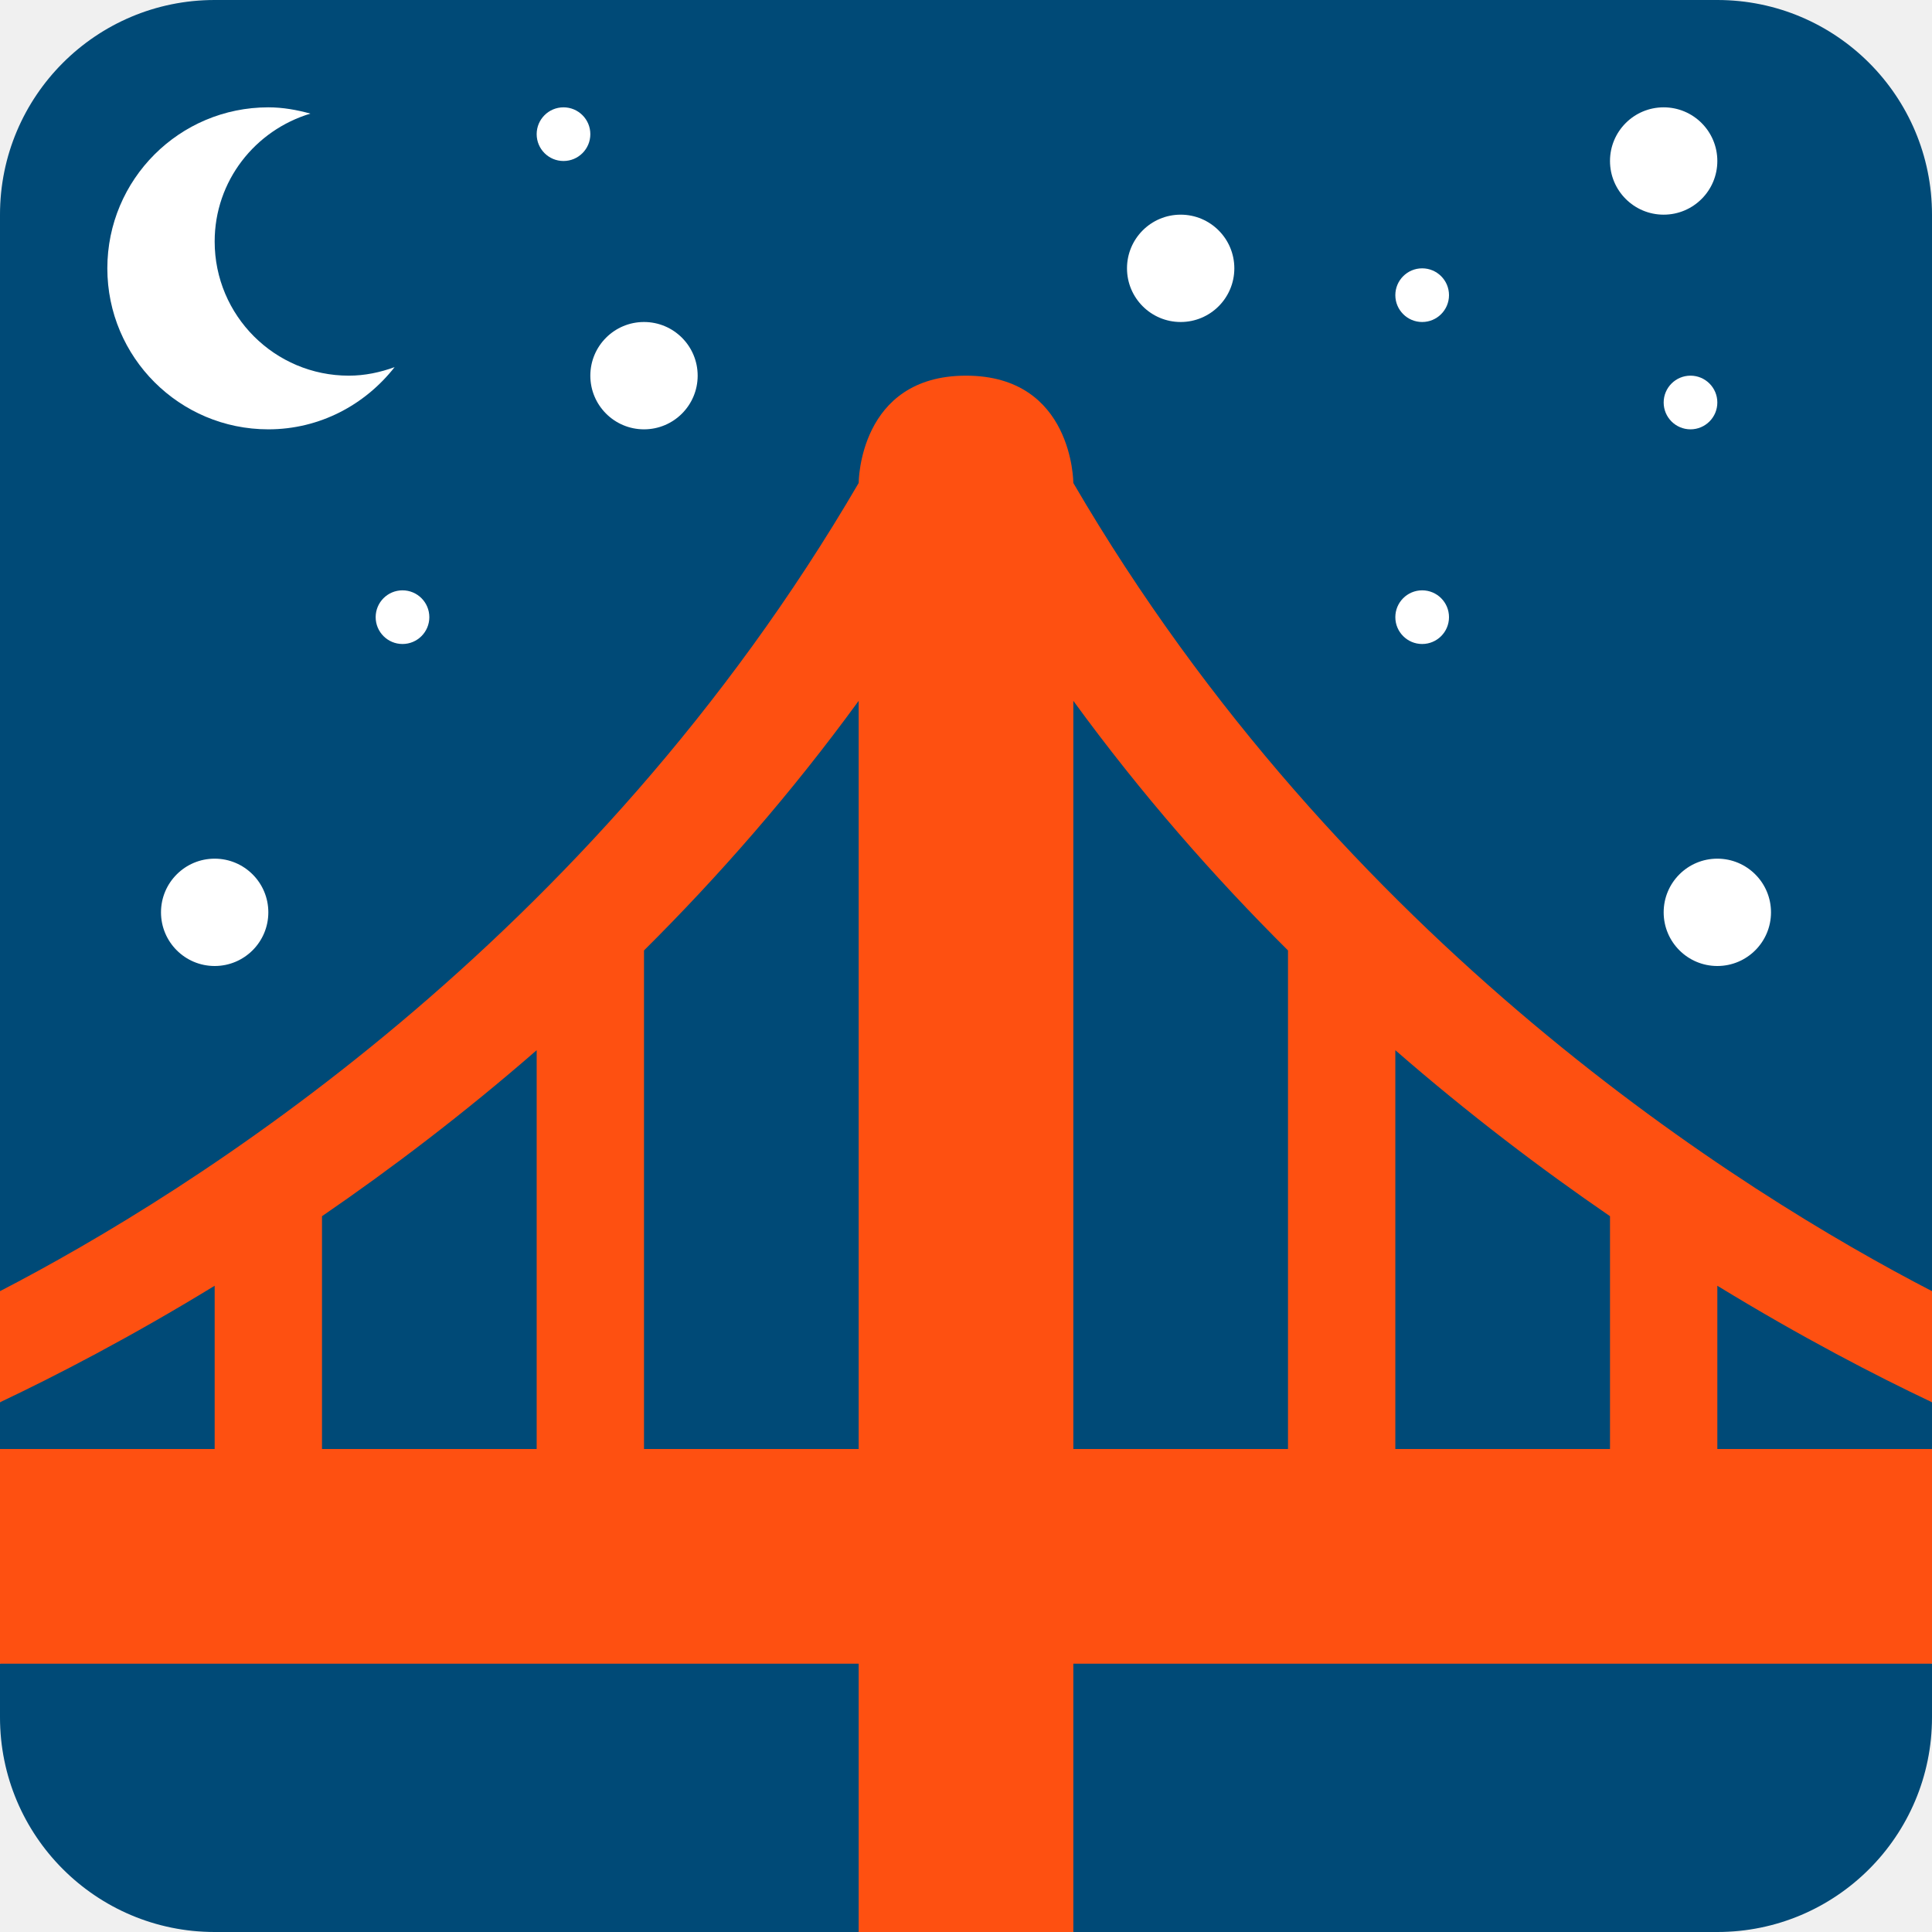
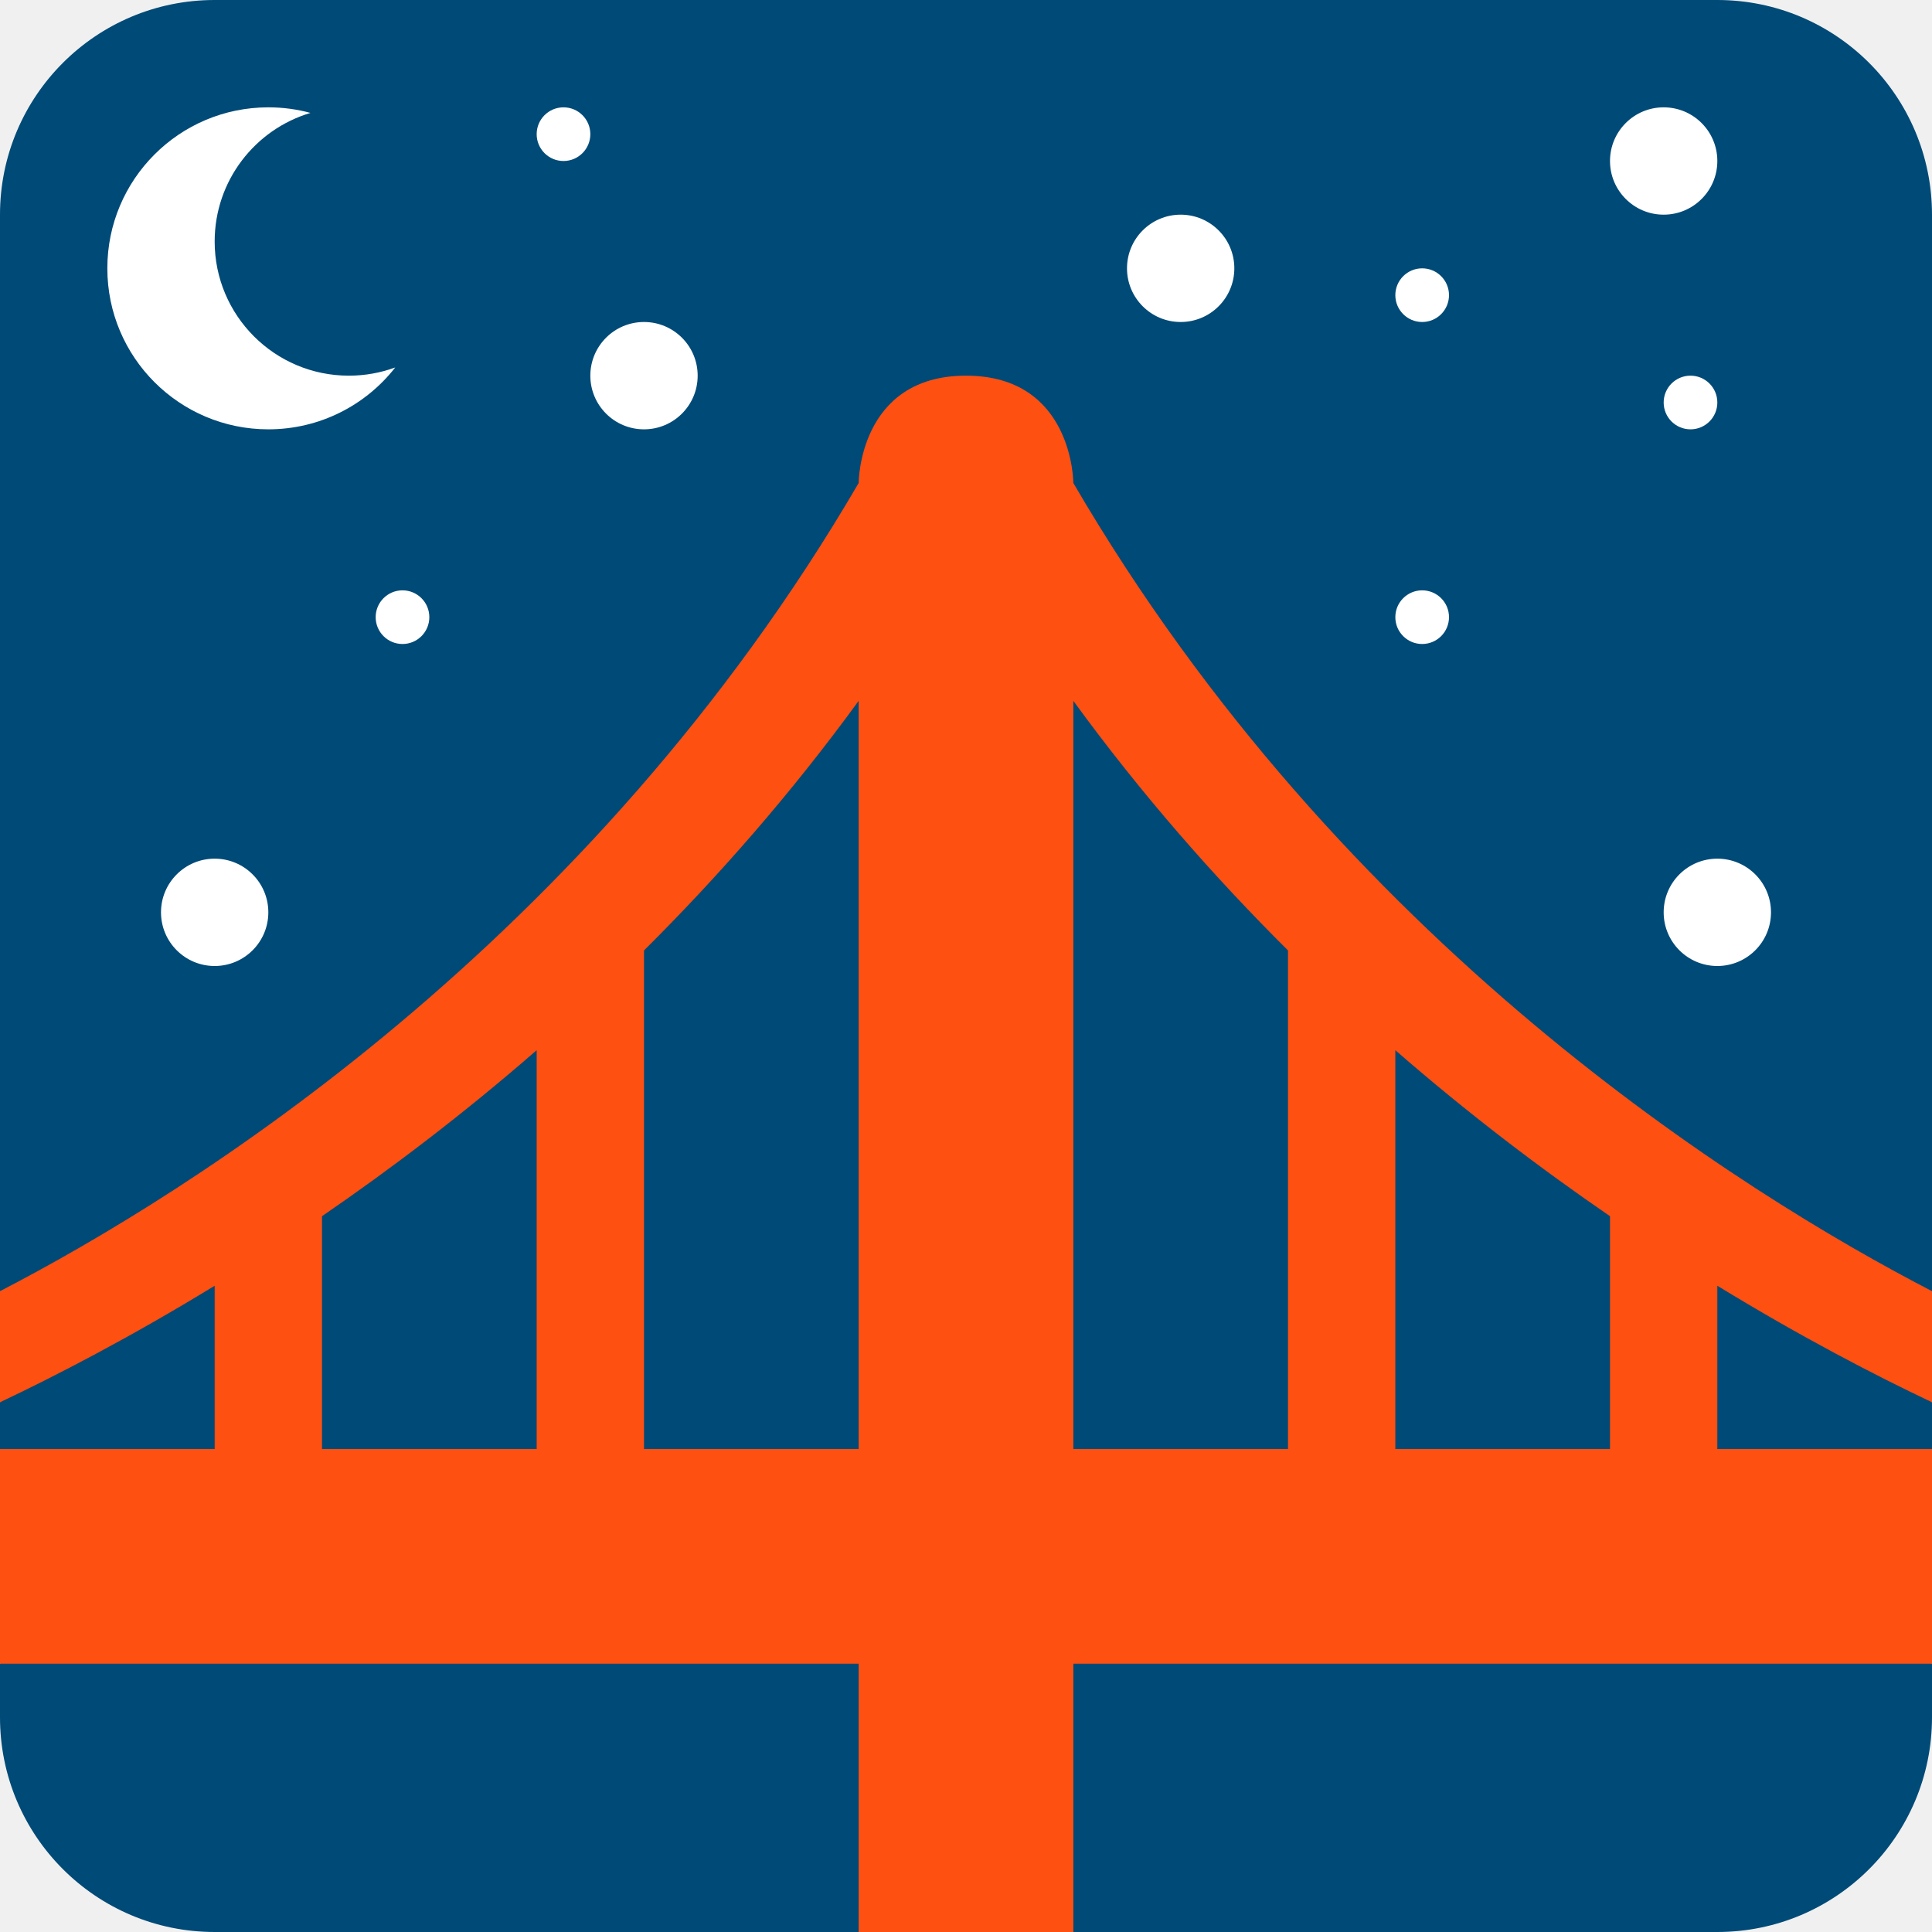
<svg xmlns="http://www.w3.org/2000/svg" viewBox="0 0 36 36">
  <path d="M 0,4 a 4,4 0 01 4,-4 h28 a 4,4 0 01 4,4 V 24.059 L35.25,24.75L 36,26.129 V27 l -2,2,2,2 V31 V32 a 4,4 0 01 -4,4 H20 l-2,-2,-2,2 H4 a 4,4 0 01 -4,-4 v-1 l2,-2,-2,-2 V 26.129 L 0.75,24.75 L 0,24.059 Z" fill="#004A77" />
  <path d="M 16,36 v-5 h-16 v-4 h4 v-3.042 c -1.573,0.962 -2.957,1.677 -4,2.171 v-2.07 c 3.536,-1.831 10.988,-6.467 16,-15.059 c 0,0 0,-2 2,-2 s 2,2 2,2 c 5.012,8.592 12.464,13.228 16,15.059 v2.07 c -1.043,-0.494 -2.427,-1.209 -4,-2.171 v3.042 h4 v4 h-16 v5 h-4 ZM 10,27 v-7.431 c -1.362,1.186 -2.717,2.213 -4,3.093 v4.338 h4 ZM 12,27 h4 v-13.941 c -1.26,1.73 -2.617,3.276 -4,4.651 v9.29 ZM 24,27 v-9.29 c -1.383,-1.375 -2.74,-2.921 -4,-4.651 v13.941 h4 ZM 26,27 h4 v-4.338 c -1.283,-0.88 -2.638,-1.907 -4,-3.093 v7.431 Z" fill="#fe5011" />
  <g fill="#FFF">
-     <path d="M6.5 7C5.119 7 4 5.881 4 4.5c0-1.13.755-2.074 1.784-2.383C5.533 2.048 5.273 2 5 2 3.343 2 2 3.343 2 5s1.343 3 3 3c.959 0 1.803-.458 2.353-1.159C7.085 6.938 6.801 7 6.5 7z" />
+     <path d="M 4,4.5 a 2.5,2.5 0 00 2.5,2.5 c 0.304,0 0.595,-0.054 0.865,-0.153 c -0.549,0.702 -1.404,1.153 -2.365,1.153 a 3,3 0 01 0,-6 c 0.272,0 0.535,0.036 0.785,0.104 c -1.032,0.307 -1.785,1.264 -1.785,2.396 Z" />
    <circle cx="10.5" cy="2.5" r=".5" />
    <circle cx="26.5" cy="11.5" r=".5" />
    <circle cx="7.5" cy="11.5" r=".5" />
    <circle cx="22" cy="5" r="1" />
    <circle cx="4" cy="17" r="1" />
    <circle cx="12" cy="7" r="1" />
    <circle cx="32" cy="17" r="1" />
    <circle cx="26.5" cy="5.5" r=".5" />
    <circle cx="31" cy="3" r="1" />
    <circle cx="31.5" cy="7.5" r=".5" />
  </g>
</svg>
